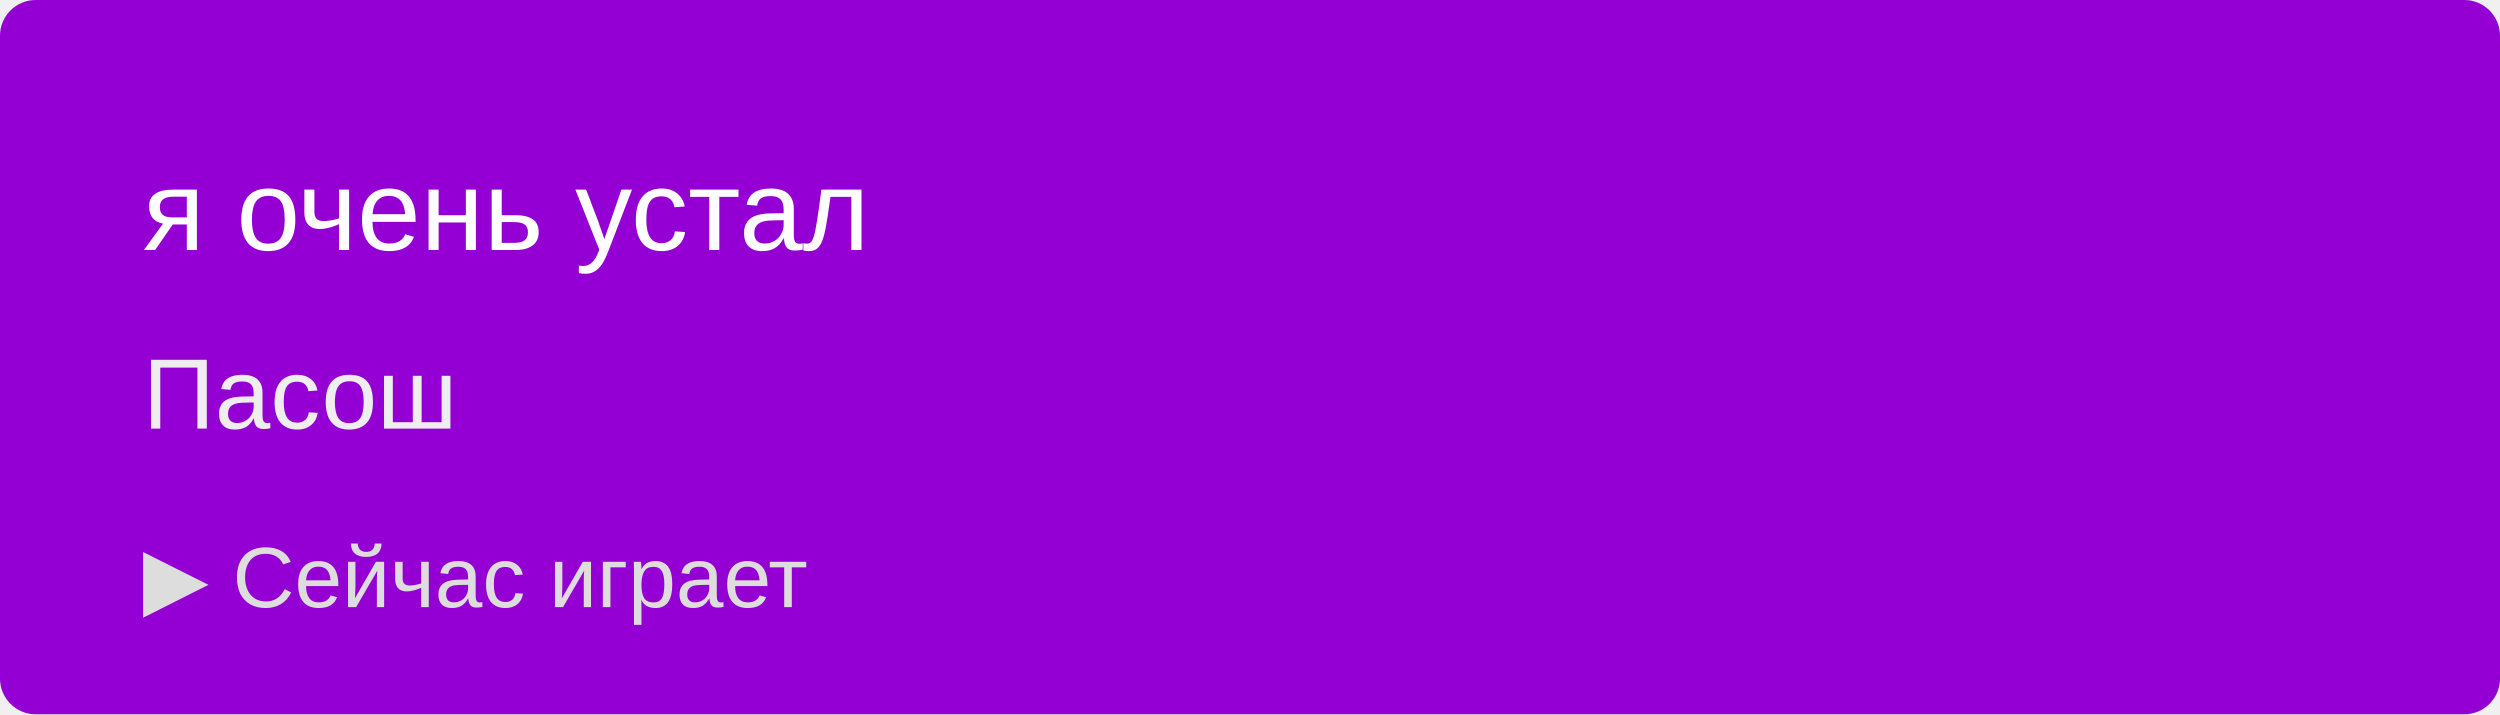
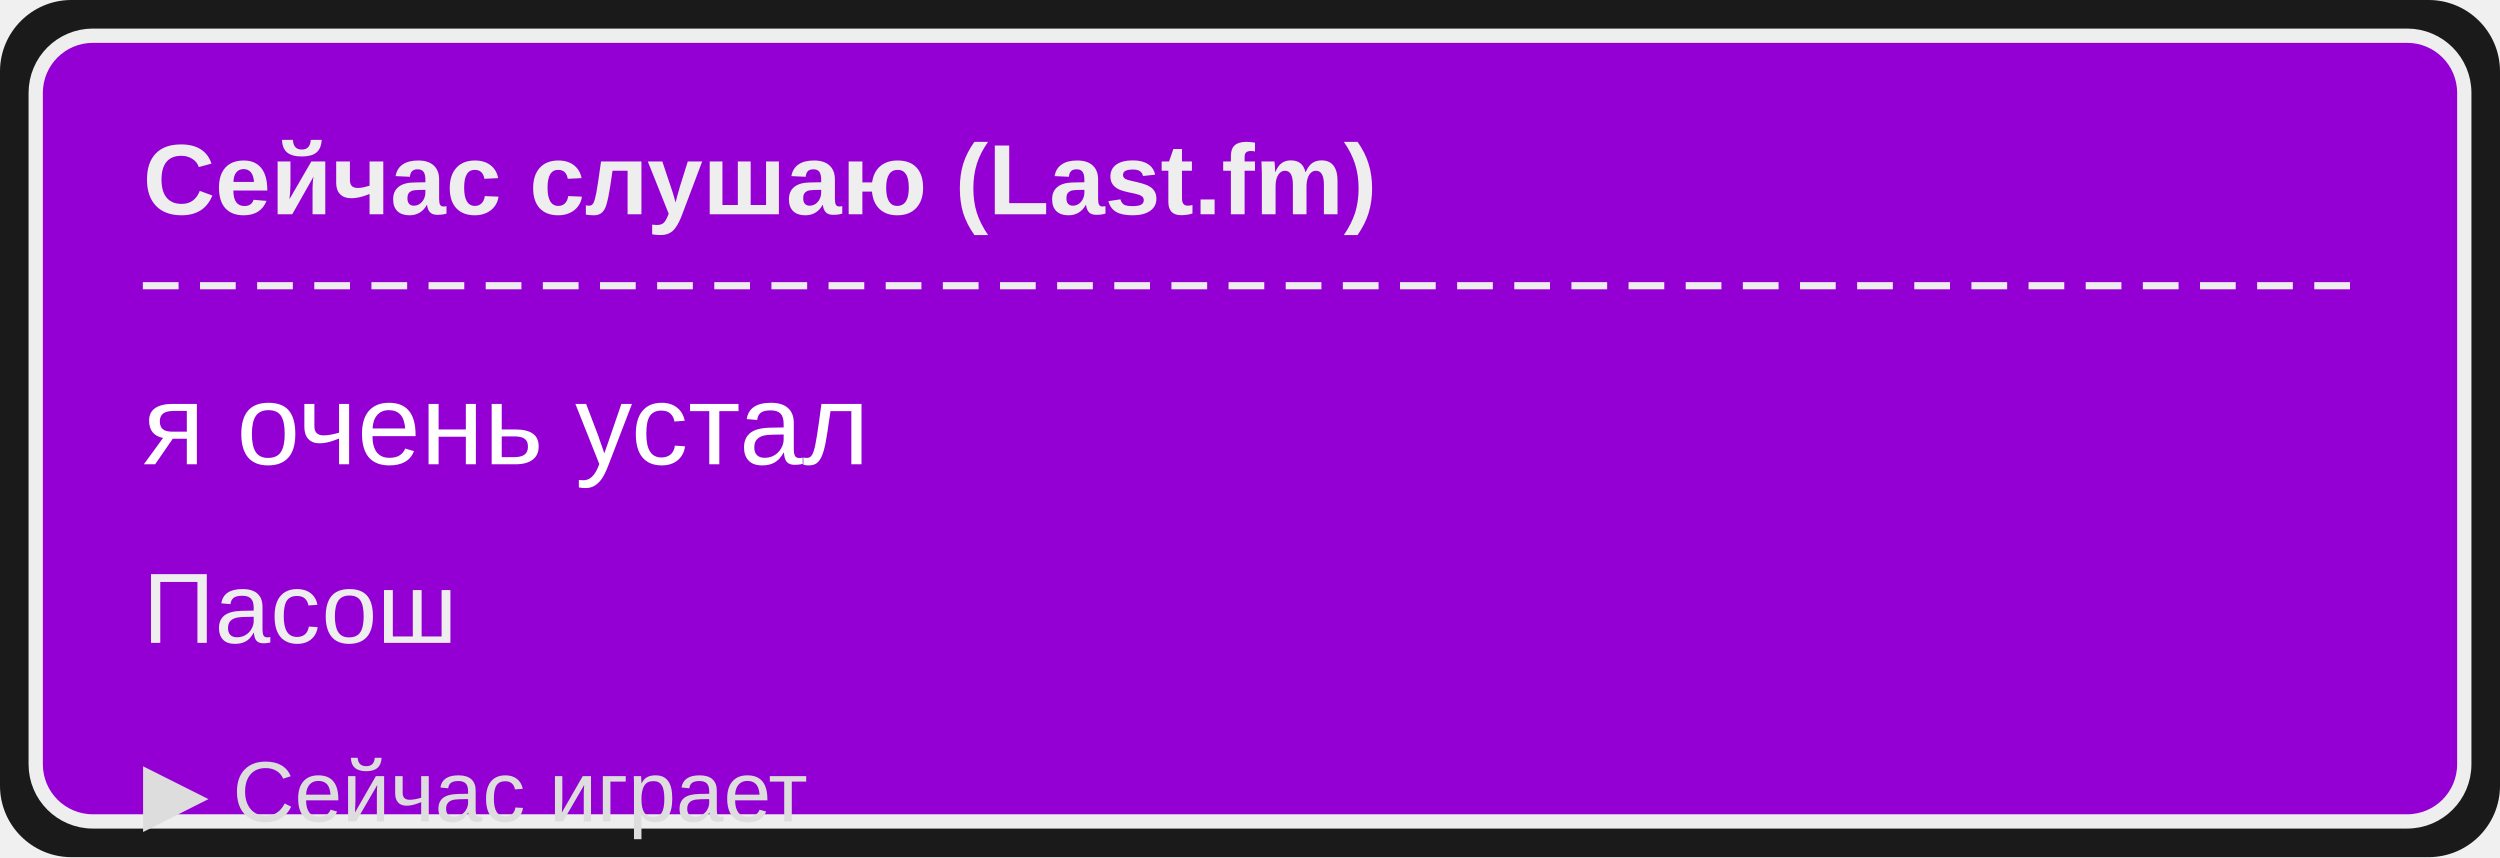
- <svg xmlns="http://www.w3.org/2000/svg" width="350" height="100">
-   <rect width="100%" height="100%" fill="#9400D3" rx="5" />
-   <text x="20" y="35" font-family="Arial" font-size="16" fill="white">
+ <svg xmlns="http://www.w3.org/2000/svg" width="350" height="120">
+   <rect width="100%" height="100%" rx="10" fill="#1A1A1A" />
+   <rect x="5" y="5" width="340" height="110" rx="8" fill="#9400D3" stroke="#EEE" stroke-width="2" />
+   <text x="20" y="30" font-family="Arial" font-size="14" fill="#EEE" font-weight="bold">
+         Сейчас слушаю (Last.fm)
+     </text>
+   <line x1="20" y1="40" x2="330" y2="40" stroke="#EEE" stroke-width="1" stroke-dasharray="5,3" />
+   <text x="20" y="65" font-family="Arial" font-size="16" fill="white">
        я очень устал
    </text>
-   <text x="20" y="60" font-family="Arial" font-size="14" fill="#EEE">
+   <text x="20" y="90" font-family="Arial" font-size="14" fill="#EEE">
        Пасош
    </text>
-   <text x="20" y="85" font-family="Arial" font-size="12" fill="#DDD">
+   <text x="20" y="115" font-family="Arial" font-size="12" fill="#DDD">
        ▶ Сейчас играет
    </text>
</svg>
